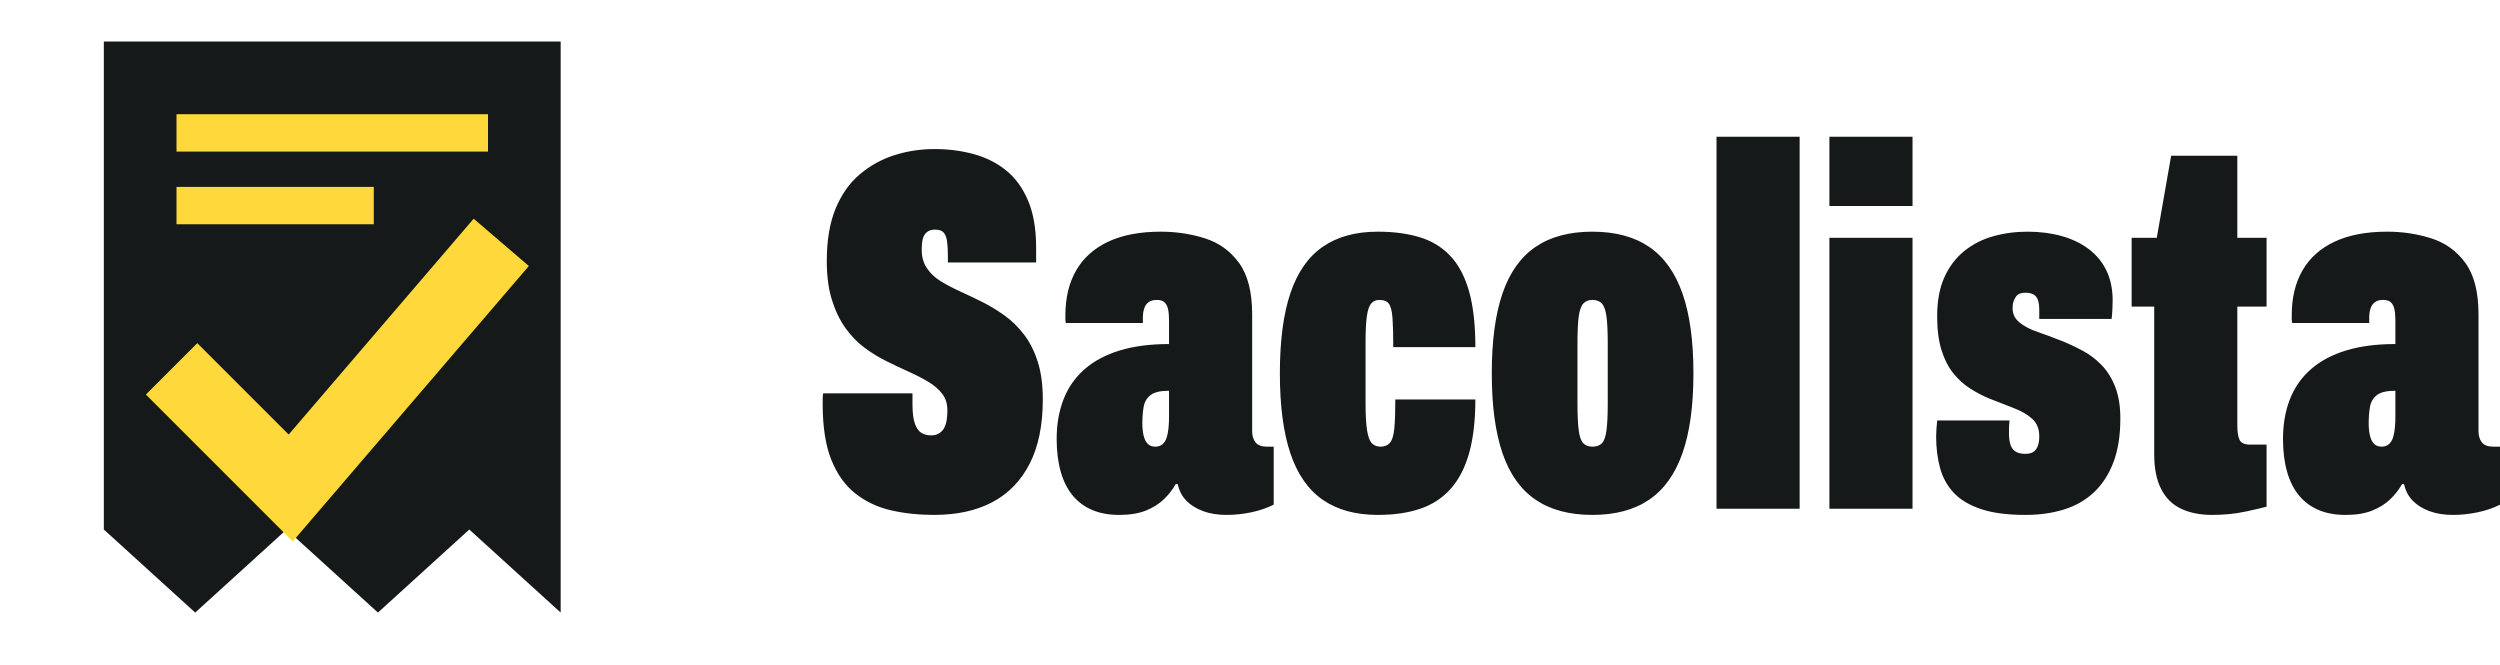
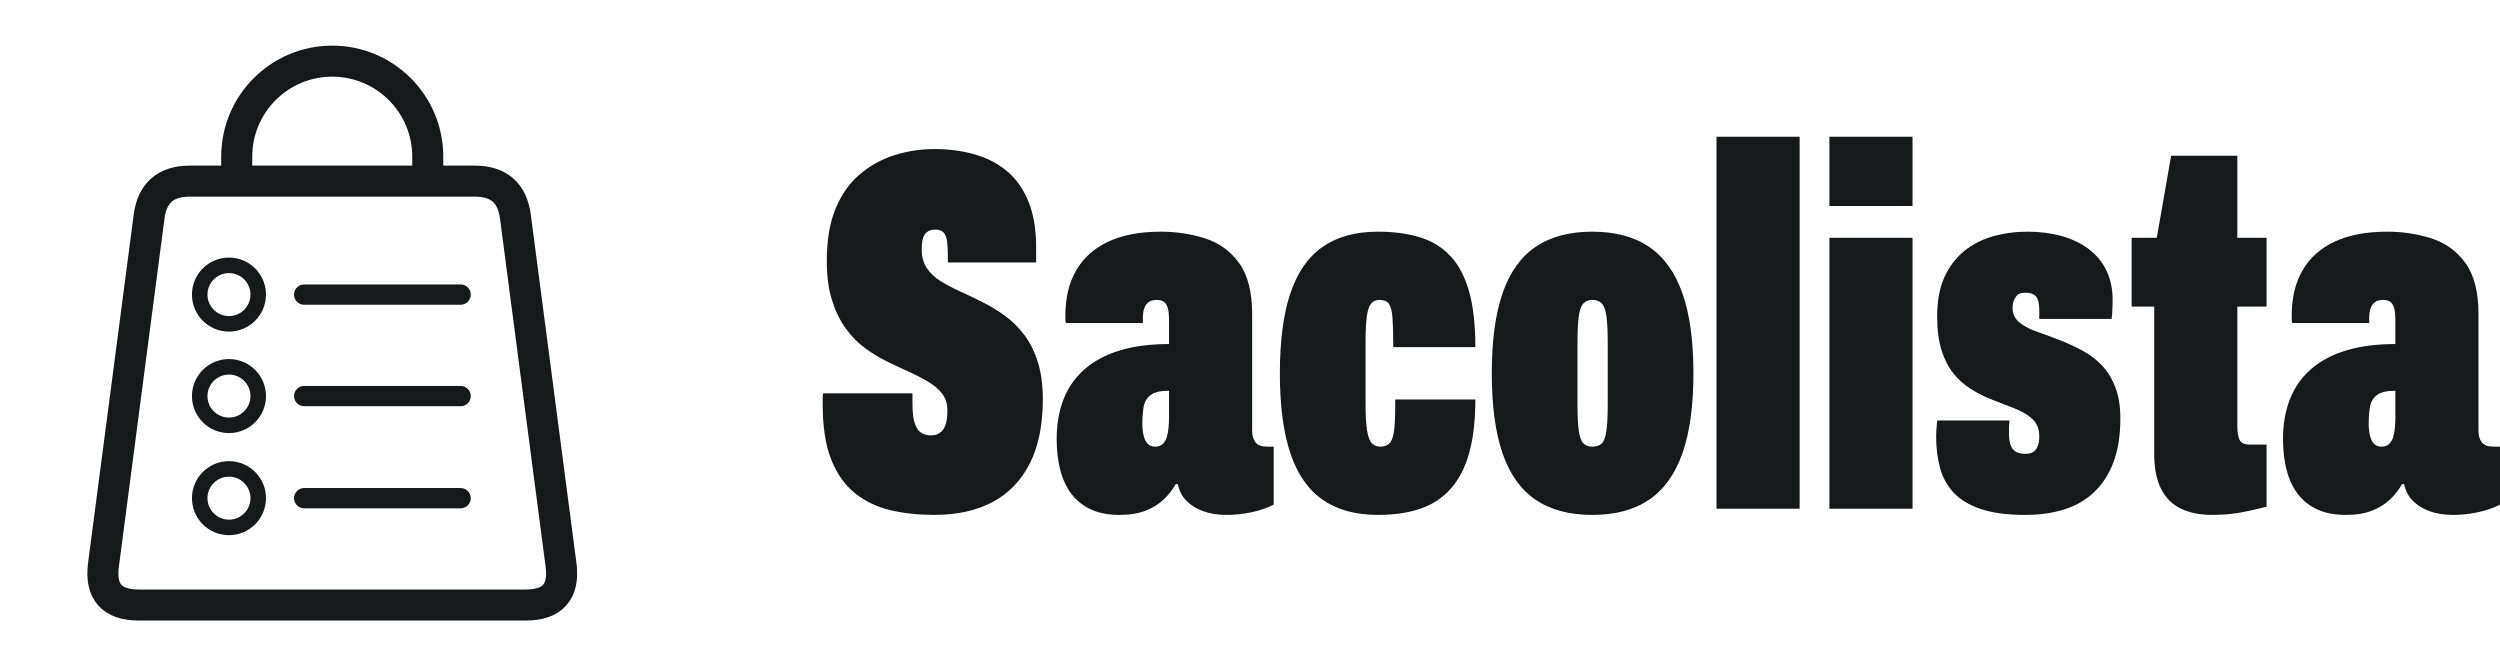
<svg xmlns="http://www.w3.org/2000/svg" viewBox="0 0 240.785 64" width="240.785" height="64" role="img" aria-label="Sacolista">
  <g>
-     <path d="M10 4 H54 V59 L45.20 51 L36.40 59 L27.60 51 L18.80 59 L10.00 51 Z" fill="#15191A" />
-     <rect x="17" y="11" width="30" height="3.6" fill="#FFD93B" />
-     <rect x="17" y="18" width="19" height="3.6" fill="#FFD93B" />
-     <path d="M19 38 L28 47 L46 26" fill="none" stroke="#FFD93B" stroke-width="7" stroke-linecap="square" stroke-linejoin="miter" />
+     <g transform="translate(-4.8 -3.54) scale(.115)">
+       <g fill="none" stroke="#15191A" stroke-linecap="round" stroke-linejoin="round">
+         <path d="M166.6 212.2Q170.5 182.5 200.5 182.5L439.5 182.5Q469.5 182.5 473.4 212.2L511.6 503.8Q516.0 537.5 482.0 537.5L158.0 537.5Q124.0 537.5 128.4 503.8Z" stroke-width="26" />
+         <path d="M240 176V162A80 80 0 0 1 400 162V176" stroke-width="26" stroke-linecap="butt" />
+         <circle cx="233.5" cy="277.5" r="24.5" stroke-width="13" />
+         <circle cx="233.5" cy="362.5" r="24.5" stroke-width="13" />
+         <circle cx="233.5" cy="448" r="24.5" stroke-width="13" />
+         <path d="M296.5 277.5H427.5M296.5 362.5H427.5M296.5 448H427.5" stroke-width="17" />
+       </g>
+     </g>
  </g>
  <path transform="translate(78.00 49.00) scale(0.04942)" d="M242 12Q197 12 158.0 3.0Q119 -6 89.0 -29.5Q59 -53 42.0 -95.0Q25 -137 25 -204Q25 -206 25.0 -213.5Q25 -221 26 -225H200Q200 -220 200.0 -214.5Q200 -209 200 -204Q200 -178 205.0 -165.0Q210 -152 218.0 -147.5Q226 -143 236 -143Q243 -143 248.0 -145.0Q253 -147 257.0 -151.0Q261 -155 263.5 -161.0Q266 -167 267.0 -175.0Q268 -183 268 -192Q268 -211 258.0 -224.0Q248 -237 231.5 -247.0Q215 -257 194.0 -266.5Q173 -276 150.5 -287.0Q128 -298 107.0 -313.5Q86 -329 69.5 -352.0Q53 -375 43.0 -407.0Q33 -439 33 -483Q33 -543 50.0 -584.5Q67 -626 97.0 -651.5Q127 -677 164.5 -689.0Q202 -701 243 -701Q284 -701 320.0 -691.0Q356 -681 383.0 -659.0Q410 -637 425.5 -600.0Q441 -563 441 -509V-480H269V-492Q269 -509 267.5 -520.5Q266 -532 261.0 -538.0Q256 -544 244 -544Q234 -544 228.0 -539.0Q222 -534 220.0 -525.5Q218 -517 218 -505Q218 -484 228.0 -469.0Q238 -454 255.0 -443.5Q272 -433 293.0 -423.5Q314 -414 336.0 -403.0Q358 -392 379.0 -377.0Q400 -362 417.0 -340.0Q434 -318 444.0 -287.0Q454 -256 454 -213Q454 -138 428.5 -88.0Q403 -38 356.0 -13.0Q309 12 242 12Z M603 12Q573 12 550.5 2.5Q528 -7 512.5 -25.5Q497 -44 489.0 -72.0Q481 -100 481 -136Q481 -179 494.5 -213.5Q508 -248 535.5 -272.0Q563 -296 604.0 -308.5Q645 -321 700 -321V-368Q700 -381 698.0 -389.5Q696 -398 691.0 -402.5Q686 -407 676 -407Q666 -407 660.0 -402.5Q654 -398 651.5 -390.0Q649 -382 649 -372V-362H499Q498 -366 498.0 -369.5Q498 -373 498 -377Q498 -428 519.0 -464.5Q540 -501 581.5 -520.5Q623 -540 684 -540Q729 -540 770.0 -527.0Q811 -514 836.5 -479.0Q862 -444 862 -379V-151Q862 -138 868.5 -129.5Q875 -121 891 -121H904V-8Q884 2 860.0 7.0Q836 12 812 12Q786 12 766.0 4.5Q746 -3 733.5 -16.0Q721 -29 717 -48H713Q704 -32 690.0 -18.5Q676 -5 655.0 3.5Q634 12 603 12ZM673 -121Q682 -121 687.5 -126.0Q693 -131 695.5 -139.0Q698 -147 699.0 -157.5Q700 -168 700 -179V-230Q675 -230 664.0 -221.5Q653 -213 650.5 -198.5Q648 -184 648 -166Q648 -153 650.5 -142.5Q653 -132 658.5 -126.5Q664 -121 673 -121Z M1107 12Q1042 12 999.5 -17.5Q957 -47 936.5 -108.0Q916 -169 916 -264Q916 -359 936.5 -420.0Q957 -481 999.5 -510.5Q1042 -540 1107 -540Q1152 -540 1187.5 -529.5Q1223 -519 1247.5 -493.5Q1272 -468 1284.5 -424.5Q1297 -381 1297 -315H1137Q1137 -352 1135.5 -372.0Q1134 -392 1128.5 -399.5Q1123 -407 1110 -407Q1100 -407 1094.0 -400.0Q1088 -393 1085.5 -375.0Q1083 -357 1083 -322V-205Q1083 -171 1086.0 -152.5Q1089 -134 1095.5 -127.5Q1102 -121 1112 -121Q1124 -121 1130.5 -128.5Q1137 -136 1139.0 -156.0Q1141 -176 1141 -213H1297Q1297 -152 1285.0 -109.0Q1273 -66 1249.0 -39.0Q1225 -12 1189.5 0.0Q1154 12 1107 12Z M1525 12Q1458 12 1414.5 -17.5Q1371 -47 1350.0 -108.0Q1329 -169 1329 -264Q1329 -359 1350.0 -420.0Q1371 -481 1414.5 -510.5Q1458 -540 1525 -540Q1592 -540 1635.5 -510.5Q1679 -481 1700.5 -420.0Q1722 -359 1722 -264Q1722 -169 1700.5 -108.0Q1679 -47 1635.5 -17.5Q1592 12 1525 12ZM1525 -121Q1537 -121 1543.5 -127.5Q1550 -134 1552.5 -152.5Q1555 -171 1555 -205V-322Q1555 -357 1552.5 -375.0Q1550 -393 1543.5 -400.0Q1537 -407 1525 -407Q1514 -407 1507.5 -400.0Q1501 -393 1498.5 -375.0Q1496 -357 1496 -322V-205Q1496 -171 1498.5 -152.5Q1501 -134 1507.5 -127.5Q1514 -121 1525 -121Z M1767 0V-725H1929V0Z M1987 -590V-725H2149V-590ZM1987 0V-528H2149V0Z M2369 12Q2316 12 2282.0 0.5Q2248 -11 2229.0 -31.5Q2210 -52 2202.5 -80.0Q2195 -108 2195 -141Q2195 -145 2195.5 -154.0Q2196 -163 2197 -172H2338Q2337 -162 2337.0 -157.0Q2337 -152 2337 -146Q2337 -135 2339.5 -126.0Q2342 -117 2349.0 -112.0Q2356 -107 2369 -107Q2378 -107 2384.0 -110.5Q2390 -114 2393.0 -122.0Q2396 -130 2396 -141Q2396 -163 2382.0 -175.5Q2368 -188 2345.5 -196.5Q2323 -205 2298 -215Q2279 -223 2261.0 -234.5Q2243 -246 2228.5 -264.0Q2214 -282 2205.5 -309.0Q2197 -336 2197 -375Q2197 -420 2211.0 -451.0Q2225 -482 2249.5 -502.0Q2274 -522 2306.0 -531.0Q2338 -540 2373 -540Q2409 -540 2439.5 -531.5Q2470 -523 2492.5 -506.0Q2515 -489 2527.0 -464.0Q2539 -439 2539 -406Q2539 -398 2538.5 -388.0Q2538 -378 2537 -370H2396V-387Q2396 -399 2393.5 -406.5Q2391 -414 2385.0 -417.5Q2379 -421 2369 -421Q2363 -421 2358.5 -419.5Q2354 -418 2351.0 -414.0Q2348 -410 2346.0 -404.5Q2344 -399 2344 -391Q2344 -374 2357.5 -363.0Q2371 -352 2393.0 -344.5Q2415 -337 2440 -327Q2460 -319 2480.5 -308.0Q2501 -297 2517.5 -280.0Q2534 -263 2544.0 -237.5Q2554 -212 2554 -176Q2554 -126 2540.5 -90.5Q2527 -55 2502.5 -32.0Q2478 -9 2444.0 1.5Q2410 12 2369 12Z M2733 12Q2698 12 2672.5 0.0Q2647 -12 2633.5 -38.5Q2620 -65 2620 -106V-394H2576V-528H2625L2653 -688H2782V-528H2839V-394H2782V-162Q2782 -143 2786.5 -134.0Q2791 -125 2807 -125H2839V-4Q2819 1 2800.5 5.0Q2782 9 2765.5 10.5Q2749 12 2733 12Z M2993 12Q2963 12 2940.5 2.5Q2918 -7 2902.5 -25.5Q2887 -44 2879.0 -72.0Q2871 -100 2871 -136Q2871 -179 2884.5 -213.5Q2898 -248 2925.5 -272.0Q2953 -296 2994.0 -308.5Q3035 -321 3090 -321V-368Q3090 -381 3088.0 -389.5Q3086 -398 3081.0 -402.5Q3076 -407 3066 -407Q3056 -407 3050.0 -402.5Q3044 -398 3041.5 -390.0Q3039 -382 3039 -372V-362H2889Q2888 -366 2888.0 -369.5Q2888 -373 2888 -377Q2888 -428 2909.0 -464.5Q2930 -501 2971.5 -520.5Q3013 -540 3074 -540Q3119 -540 3160.0 -527.0Q3201 -514 3226.5 -479.0Q3252 -444 3252 -379V-151Q3252 -138 3258.5 -129.5Q3265 -121 3281 -121H3294V-8Q3274 2 3250.0 7.0Q3226 12 3202 12Q3176 12 3156.0 4.5Q3136 -3 3123.5 -16.0Q3111 -29 3107 -48H3103Q3094 -32 3080.0 -18.5Q3066 -5 3045.0 3.5Q3024 12 2993 12ZM3063 -121Q3072 -121 3077.5 -126.0Q3083 -131 3085.5 -139.0Q3088 -147 3089.0 -157.5Q3090 -168 3090 -179V-230Q3065 -230 3054.0 -221.5Q3043 -213 3040.5 -198.5Q3038 -184 3038 -166Q3038 -153 3040.5 -142.5Q3043 -132 3048.5 -126.5Q3054 -121 3063 -121Z" fill="#15191A" />
</svg>
